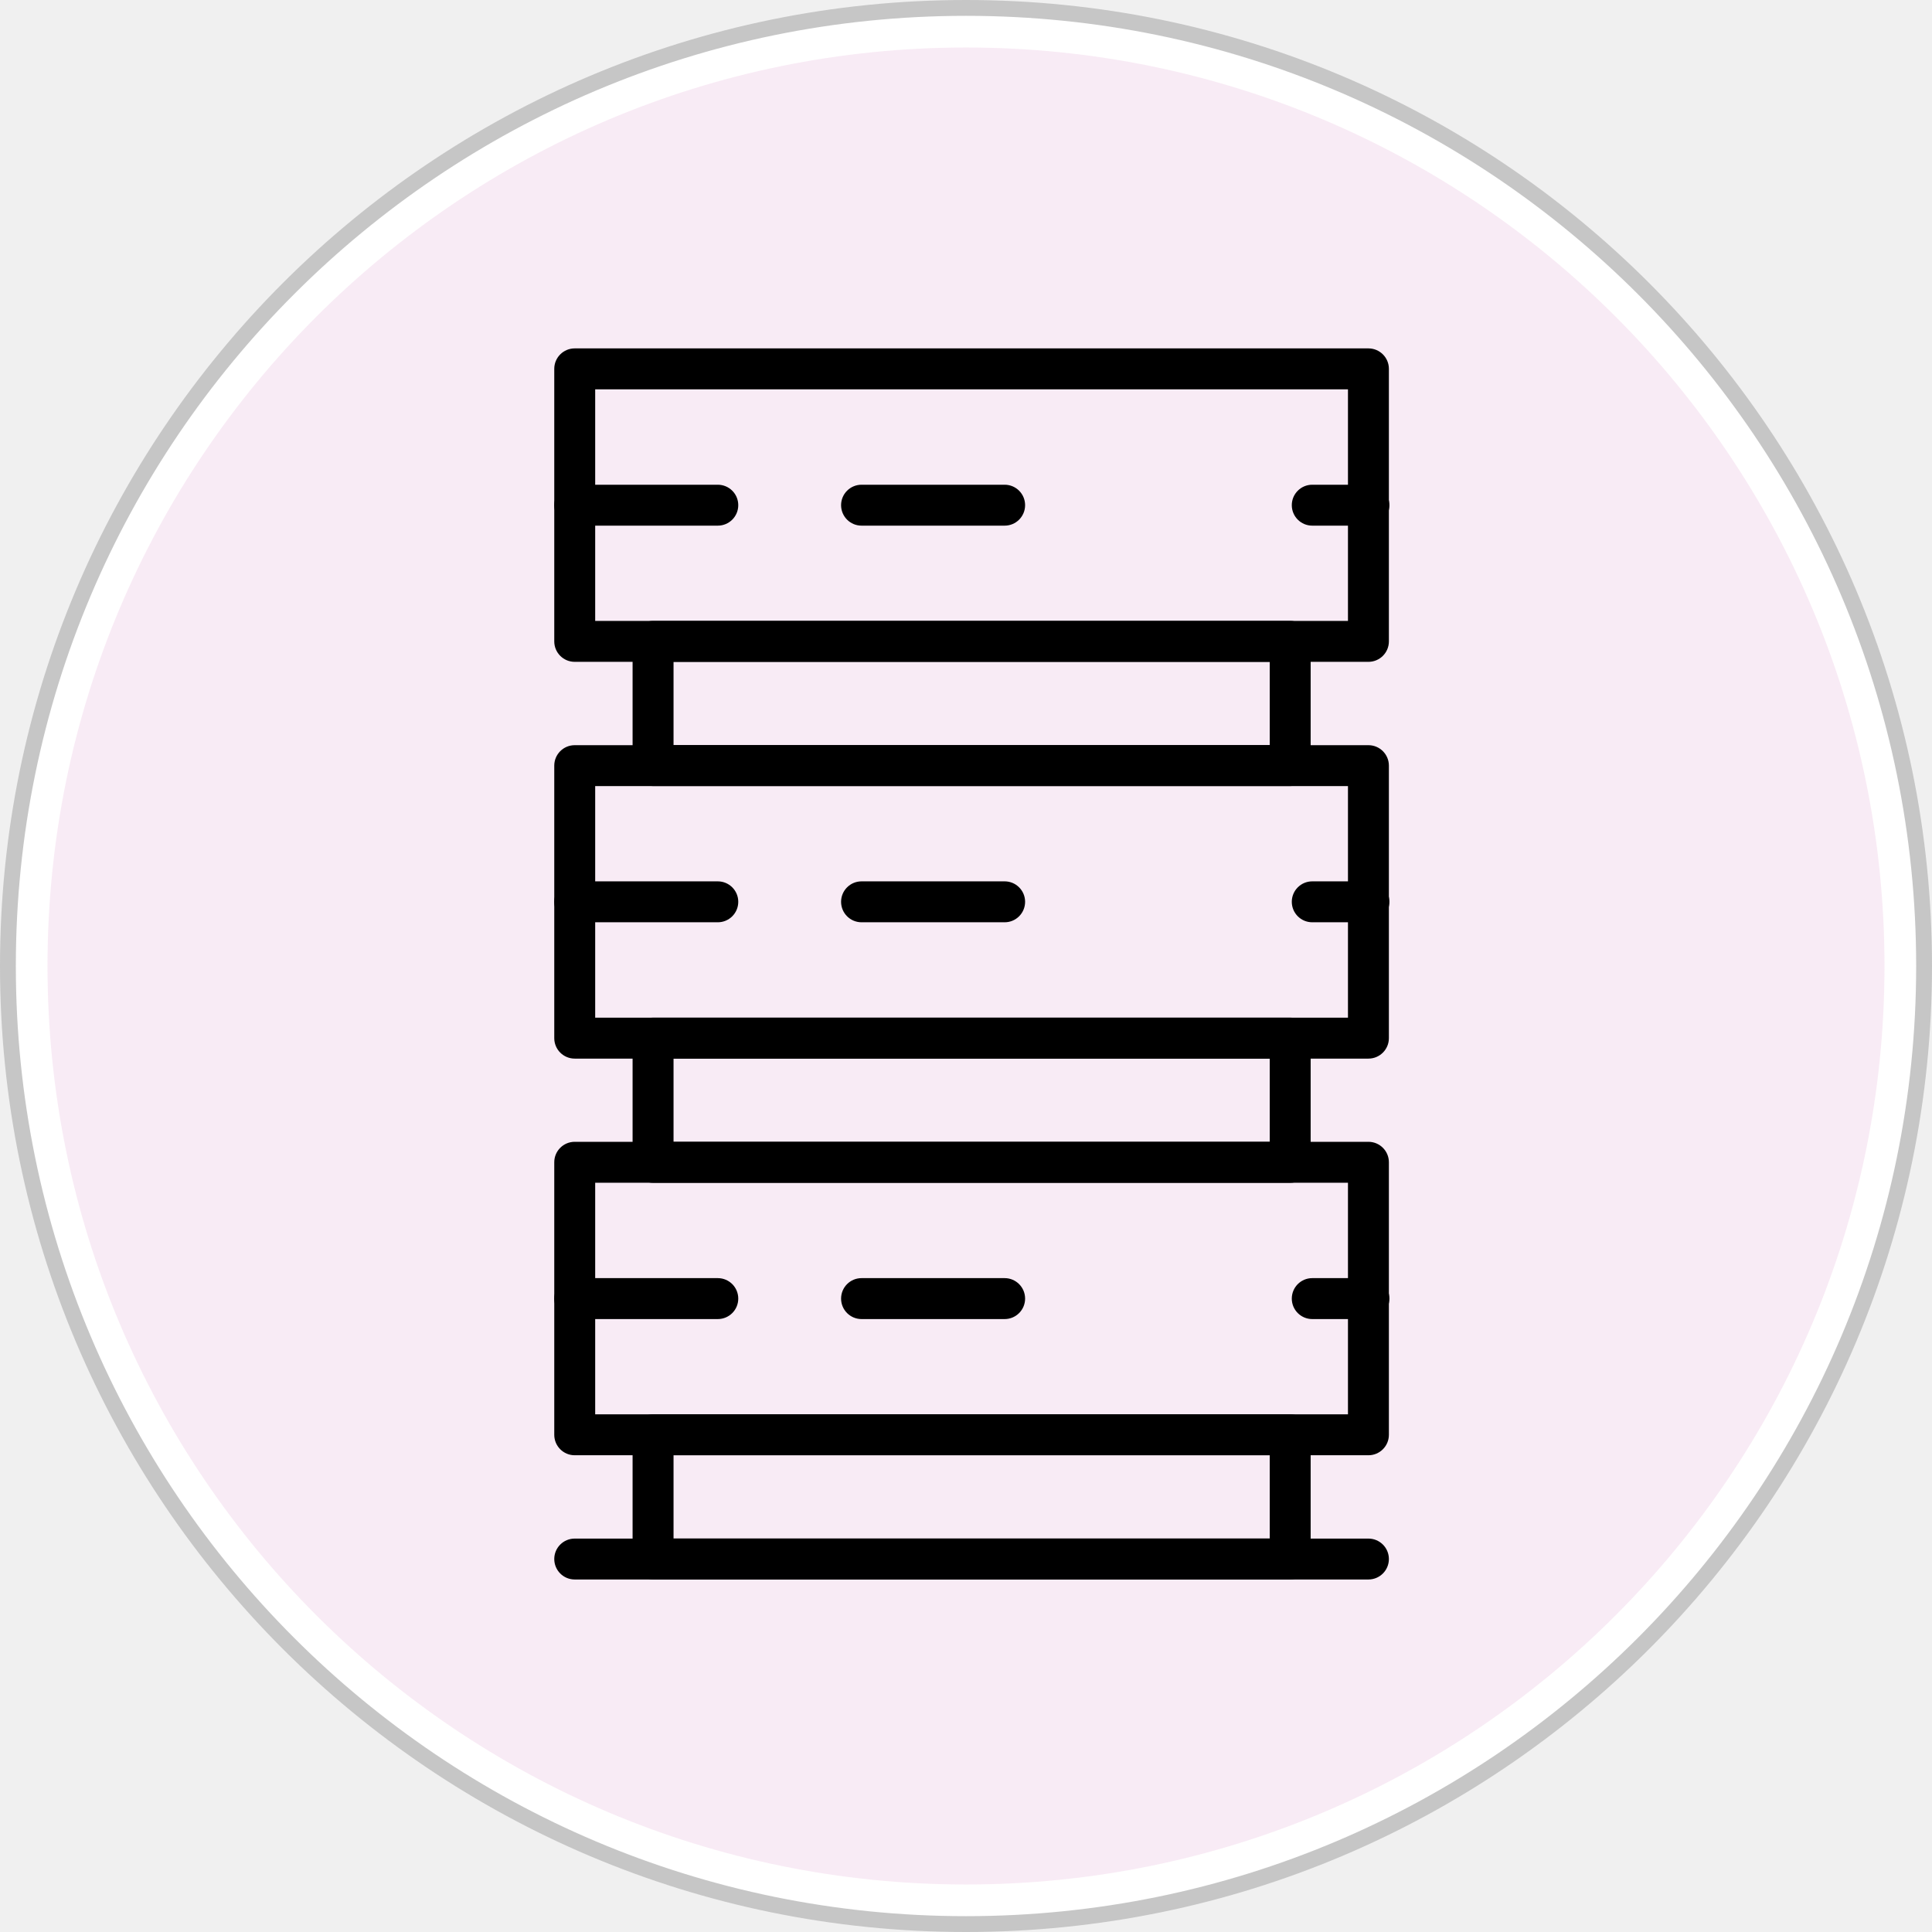
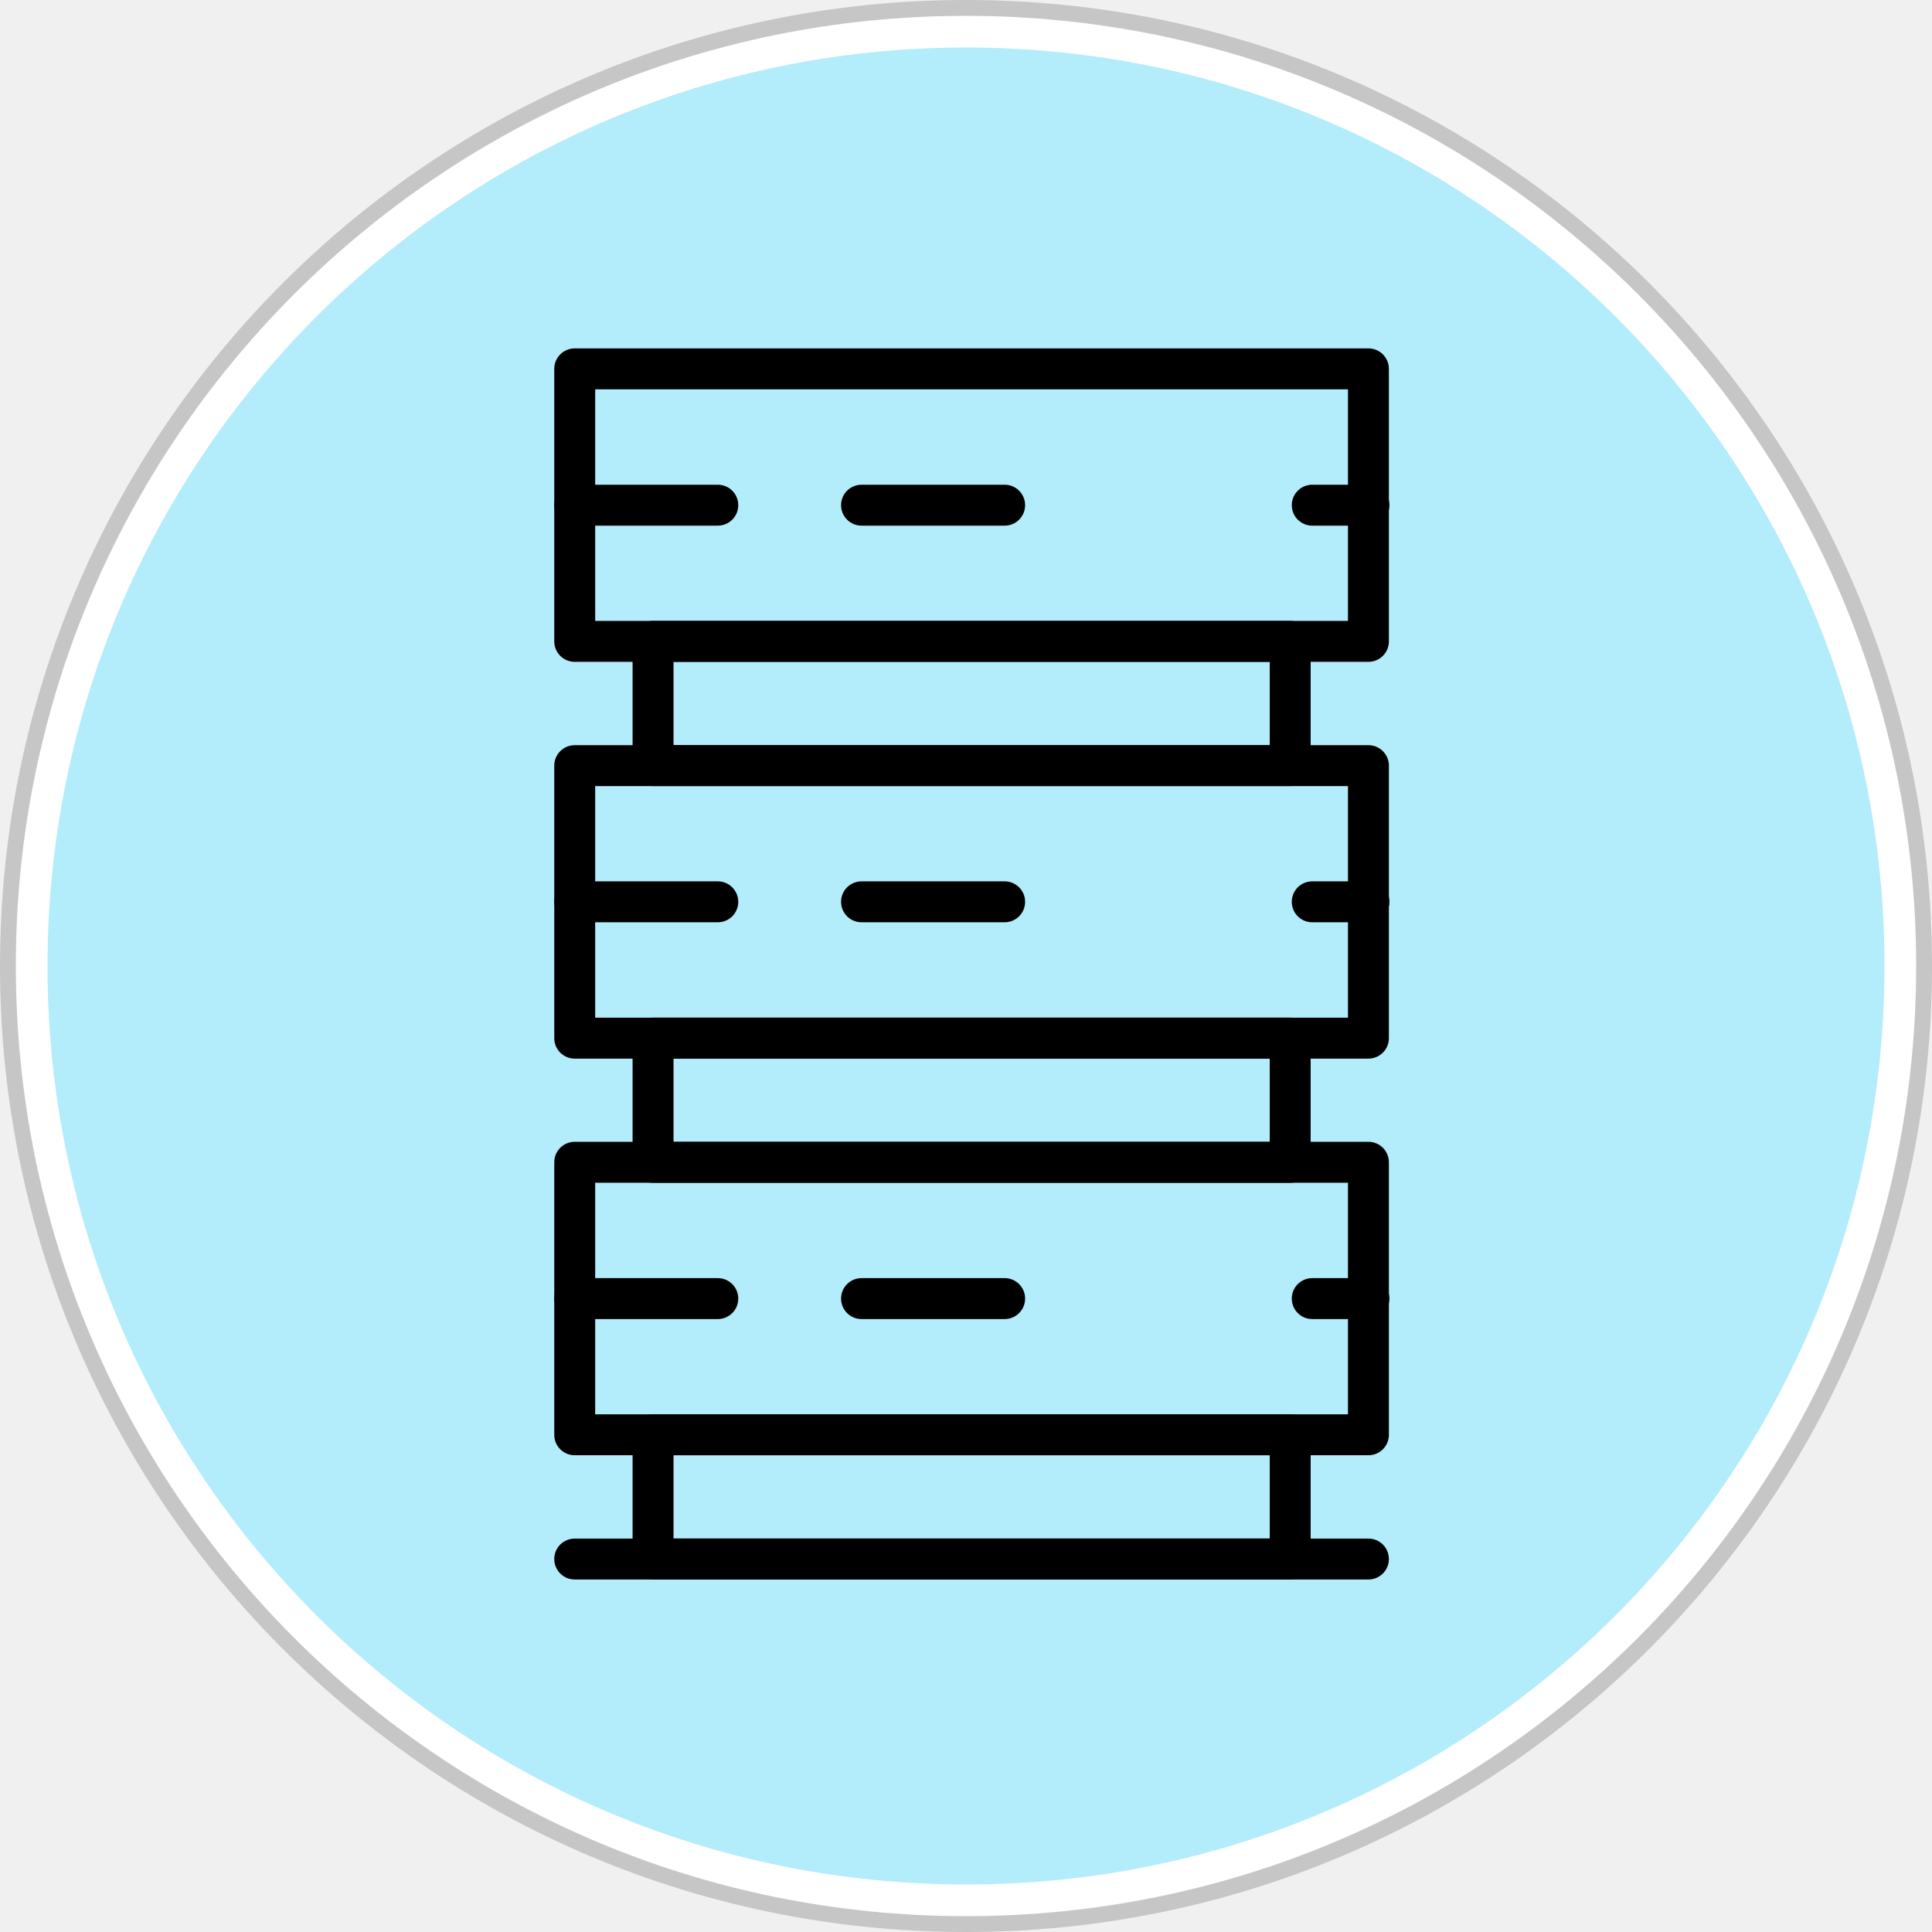
<svg xmlns="http://www.w3.org/2000/svg" width="122" height="122" viewBox="0 0 122 122" fill="none">
  <circle cx="61" cy="61" r="60.5" fill="white" stroke="#C6C6C6" />
-   <circle opacity="0.3" cx="61" cy="61" r="58" fill="#E9BBDD" />
+   <circle opacity="0.3" cx="61" cy="61" r="58" fill="#00C0F3" />
  <path d="M37.584 39.209H85.12V24.584H37.584V39.209ZM86.412 41.793H36.291C35.578 41.793 35 41.215 35 40.502V23.291C35 22.578 35.578 22 36.291 22H86.412C87.125 22 87.704 22.578 87.704 23.291V40.502C87.704 41.215 87.125 41.793 86.412 41.793Z" fill="black" />
-   <path d="M42.532 47.051H80.18V41.792H42.532V47.051ZM81.473 49.636H41.239C40.526 49.636 39.946 49.058 39.946 48.343V40.501C39.946 39.786 40.526 39.208 41.239 39.208H81.473C82.186 39.208 82.764 39.786 82.764 40.501V48.343C82.764 49.058 82.186 49.636 81.473 49.636Z" fill="black" />
+   <path d="M42.532 47.052H80.18V41.792H42.532V47.052ZM81.473 49.636H41.239C40.526 49.636 39.946 49.058 39.946 48.343V40.501C39.946 39.786 40.526 39.208 41.239 39.208H81.473C82.186 39.208 82.764 39.786 82.764 40.501V48.343C82.764 49.058 82.186 49.636 81.473 49.636Z" fill="black" />
  <path d="M45.326 33.193H36.291C35.578 33.193 35 32.615 35 31.9C35 31.187 35.578 30.609 36.291 30.609H45.326C46.041 30.609 46.619 31.187 46.619 31.9C46.619 32.615 46.041 33.193 45.326 33.193Z" fill="black" />
-   <path d="M63.441 33.193H54.404C53.69 33.193 53.112 32.615 53.112 31.9C53.112 31.187 53.69 30.609 54.404 30.609H63.441C64.154 30.609 64.732 31.187 64.732 31.9C64.732 32.615 64.154 33.193 63.441 33.193Z" fill="black" />
-   <path d="M86.445 33.193H82.864C82.151 33.193 81.573 32.615 81.573 31.9C81.573 31.187 82.151 30.609 82.864 30.609H86.445C87.158 30.609 87.737 31.187 87.737 31.9C87.737 32.615 87.158 33.193 86.445 33.193Z" fill="black" />
+   <path d="M63.441 33.193H54.404C53.689 33.193 53.111 32.615 53.111 31.9C53.111 31.187 53.689 30.609 54.404 30.609H63.441C64.154 30.609 64.732 31.187 64.732 31.9C64.732 32.615 64.154 33.193 63.441 33.193Z" fill="black" />
+   <path d="M86.444 33.193H82.864C82.15 33.193 81.572 32.615 81.572 31.9C81.572 31.187 82.15 30.609 82.864 30.609H86.444C87.158 30.609 87.737 31.187 87.737 31.9C87.737 32.615 87.158 33.193 86.444 33.193Z" fill="black" />
  <path d="M37.584 64.264H85.12V49.64H37.584V64.264ZM86.412 66.848H36.291C35.578 66.848 35 66.27 35 65.557V48.347C35 47.634 35.578 47.056 36.291 47.056H86.412C87.125 47.056 87.704 47.634 87.704 48.347V65.557C87.704 66.27 87.125 66.848 86.412 66.848Z" fill="black" />
-   <path d="M42.532 72.105H80.18V66.848H42.532V72.105ZM81.473 74.69H41.239C40.526 74.69 39.946 74.112 39.946 73.397V65.556C39.946 64.841 40.526 64.263 41.239 64.263H81.473C82.186 64.263 82.764 64.841 82.764 65.556V73.397C82.764 74.112 82.186 74.69 81.473 74.69Z" fill="black" />
+   <path d="M42.532 72.106H80.18V66.848H42.532V72.106ZM81.473 74.69H41.239C40.526 74.69 39.946 74.112 39.946 73.397V65.557C39.946 64.842 40.526 64.264 41.239 64.264H81.473C82.186 64.264 82.764 64.842 82.764 65.557V73.397C82.764 74.112 82.186 74.69 81.473 74.69Z" fill="black" />
  <path d="M45.326 58.239H36.291C35.578 58.239 35 57.661 35 56.946C35 56.233 35.578 55.655 36.291 55.655H45.326C46.041 55.655 46.619 56.233 46.619 56.946C46.619 57.661 46.041 58.239 45.326 58.239Z" fill="black" />
-   <path d="M63.441 58.239H54.404C53.69 58.239 53.112 57.661 53.112 56.946C53.112 56.233 53.69 55.655 54.404 55.655H63.441C64.154 55.655 64.732 56.233 64.732 56.946C64.732 57.661 64.154 58.239 63.441 58.239Z" fill="black" />
-   <path d="M86.445 58.239H82.864C82.151 58.239 81.573 57.661 81.573 56.946C81.573 56.233 82.151 55.655 82.864 55.655H86.445C87.158 55.655 87.737 56.233 87.737 56.946C87.737 57.661 87.158 58.239 86.445 58.239Z" fill="black" />
+   <path d="M63.441 58.239H54.404C53.689 58.239 53.111 57.661 53.111 56.946C53.111 56.233 53.689 55.655 54.404 55.655H63.441C64.154 55.655 64.732 56.233 64.732 56.946C64.732 57.661 64.154 58.239 63.441 58.239Z" fill="black" />
+   <path d="M86.444 58.239H82.864C82.15 58.239 81.572 57.661 81.572 56.946C81.572 56.233 82.15 55.655 82.864 55.655H86.444C87.158 55.655 87.737 56.233 87.737 56.946C87.737 57.661 87.158 58.239 86.444 58.239Z" fill="black" />
  <path d="M37.584 89.31H85.12V74.686H37.584V89.31ZM86.412 91.895H36.291C35.578 91.895 35 91.317 35 90.603V73.393C35 72.68 35.578 72.102 36.291 72.102H86.412C87.125 72.102 87.704 72.68 87.704 73.393V90.603C87.704 91.317 87.125 91.895 86.412 91.895Z" fill="black" />
  <path d="M42.532 97.152H80.18V91.894H42.532V97.152ZM81.473 99.734H41.239C40.526 99.734 39.946 99.158 39.946 98.442V90.603C39.946 89.888 40.526 89.31 41.239 89.31H81.473C82.186 89.31 82.764 89.888 82.764 90.603V98.442C82.764 99.158 82.186 99.734 81.473 99.734Z" fill="black" />
  <path d="M45.326 83.295H36.291C35.578 83.295 35 82.717 35 82.003C35 81.288 35.578 80.71 36.291 80.71H45.326C46.041 80.71 46.619 81.288 46.619 82.003C46.619 82.717 46.041 83.295 45.326 83.295Z" fill="black" />
-   <path d="M63.441 83.295H54.404C53.69 83.295 53.112 82.717 53.112 82.003C53.112 81.288 53.69 80.71 54.404 80.71H63.441C64.154 80.71 64.732 81.288 64.732 82.003C64.732 82.717 64.154 83.295 63.441 83.295Z" fill="black" />
-   <path d="M86.445 83.295H82.864C82.151 83.295 81.573 82.717 81.573 82.003C81.573 81.288 82.151 80.71 82.864 80.71H86.445C87.158 80.71 87.737 81.288 87.737 82.003C87.737 82.717 87.158 83.295 86.445 83.295Z" fill="black" />
+   <path d="M63.441 83.295H54.404C53.689 83.295 53.111 82.717 53.111 82.003C53.111 81.288 53.689 80.71 54.404 80.71H63.441C64.154 80.71 64.732 81.288 64.732 82.003C64.732 82.717 64.154 83.295 63.441 83.295Z" fill="black" />
+   <path d="M86.444 83.295H82.864C82.15 83.295 81.572 82.717 81.572 82.003C81.572 81.288 82.15 80.71 82.864 80.71H86.444C87.158 80.71 87.737 81.288 87.737 82.003C87.737 82.717 87.158 83.295 86.444 83.295Z" fill="black" />
  <path d="M86.412 99.74H36.291C35.578 99.74 35 99.163 35 98.447C35 97.734 35.578 97.157 36.291 97.157H86.412C87.125 97.157 87.704 97.734 87.704 98.447C87.704 99.163 87.125 99.74 86.412 99.74Z" fill="black" />
</svg>
